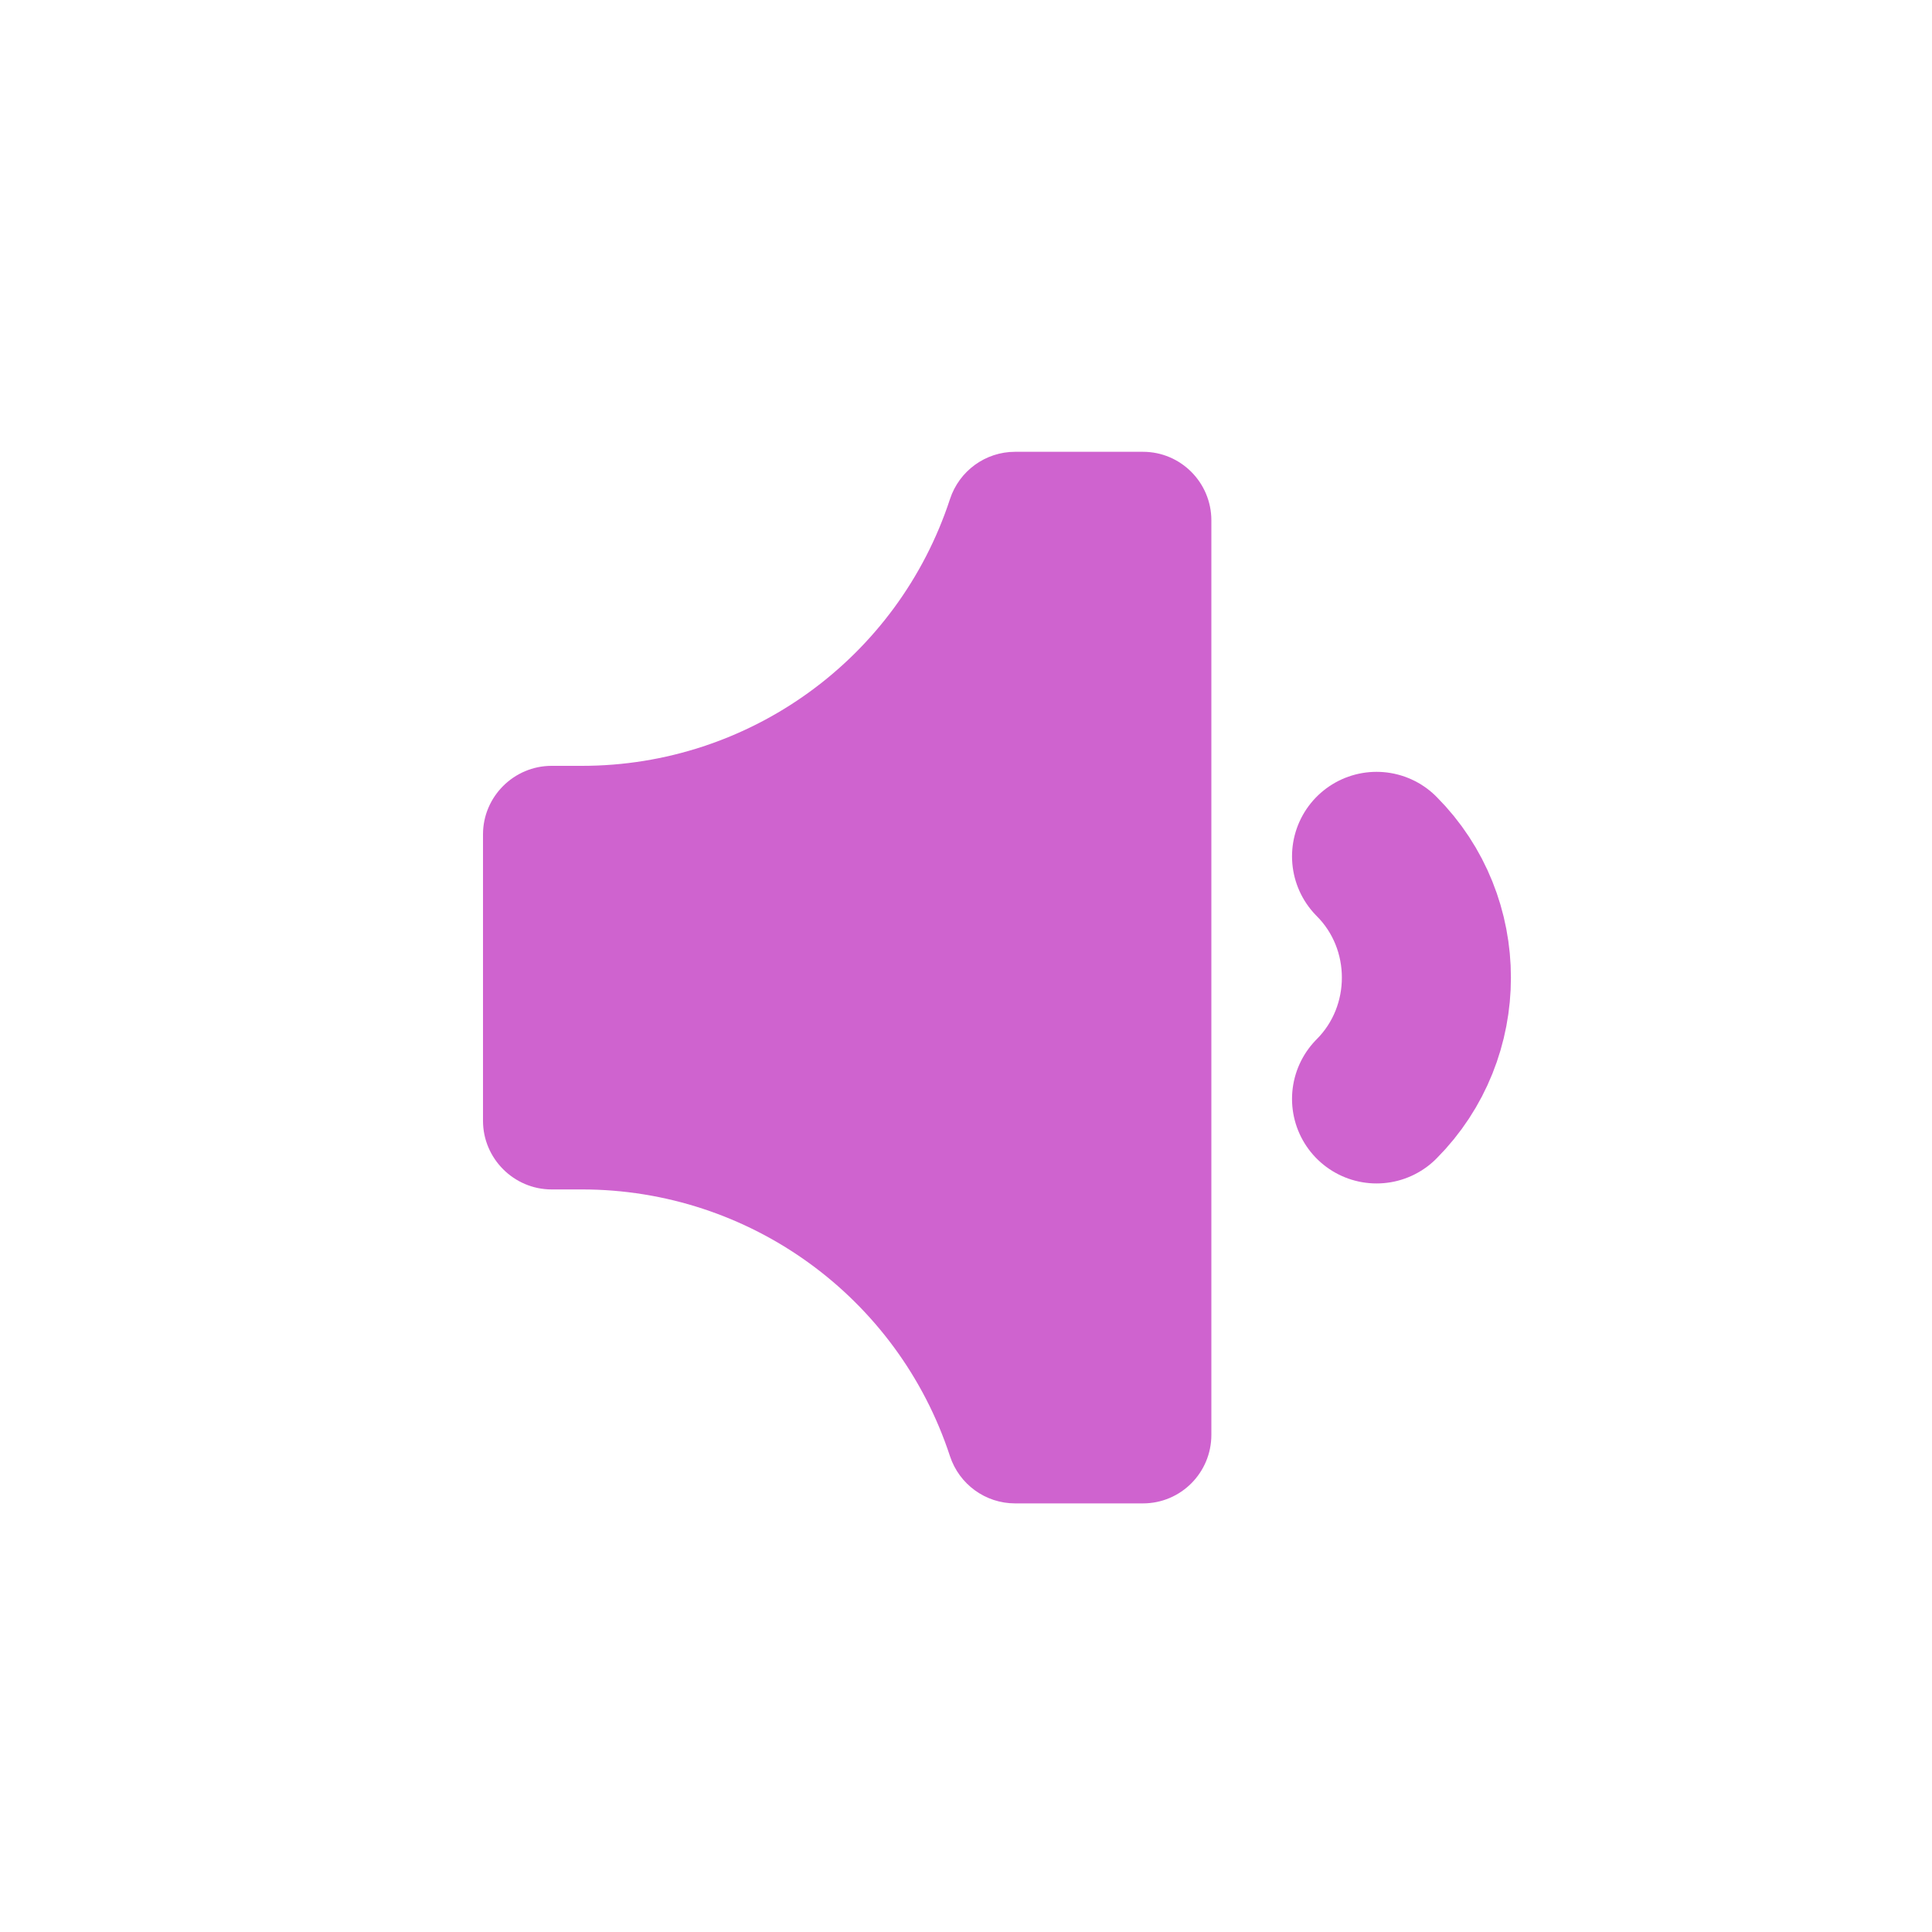
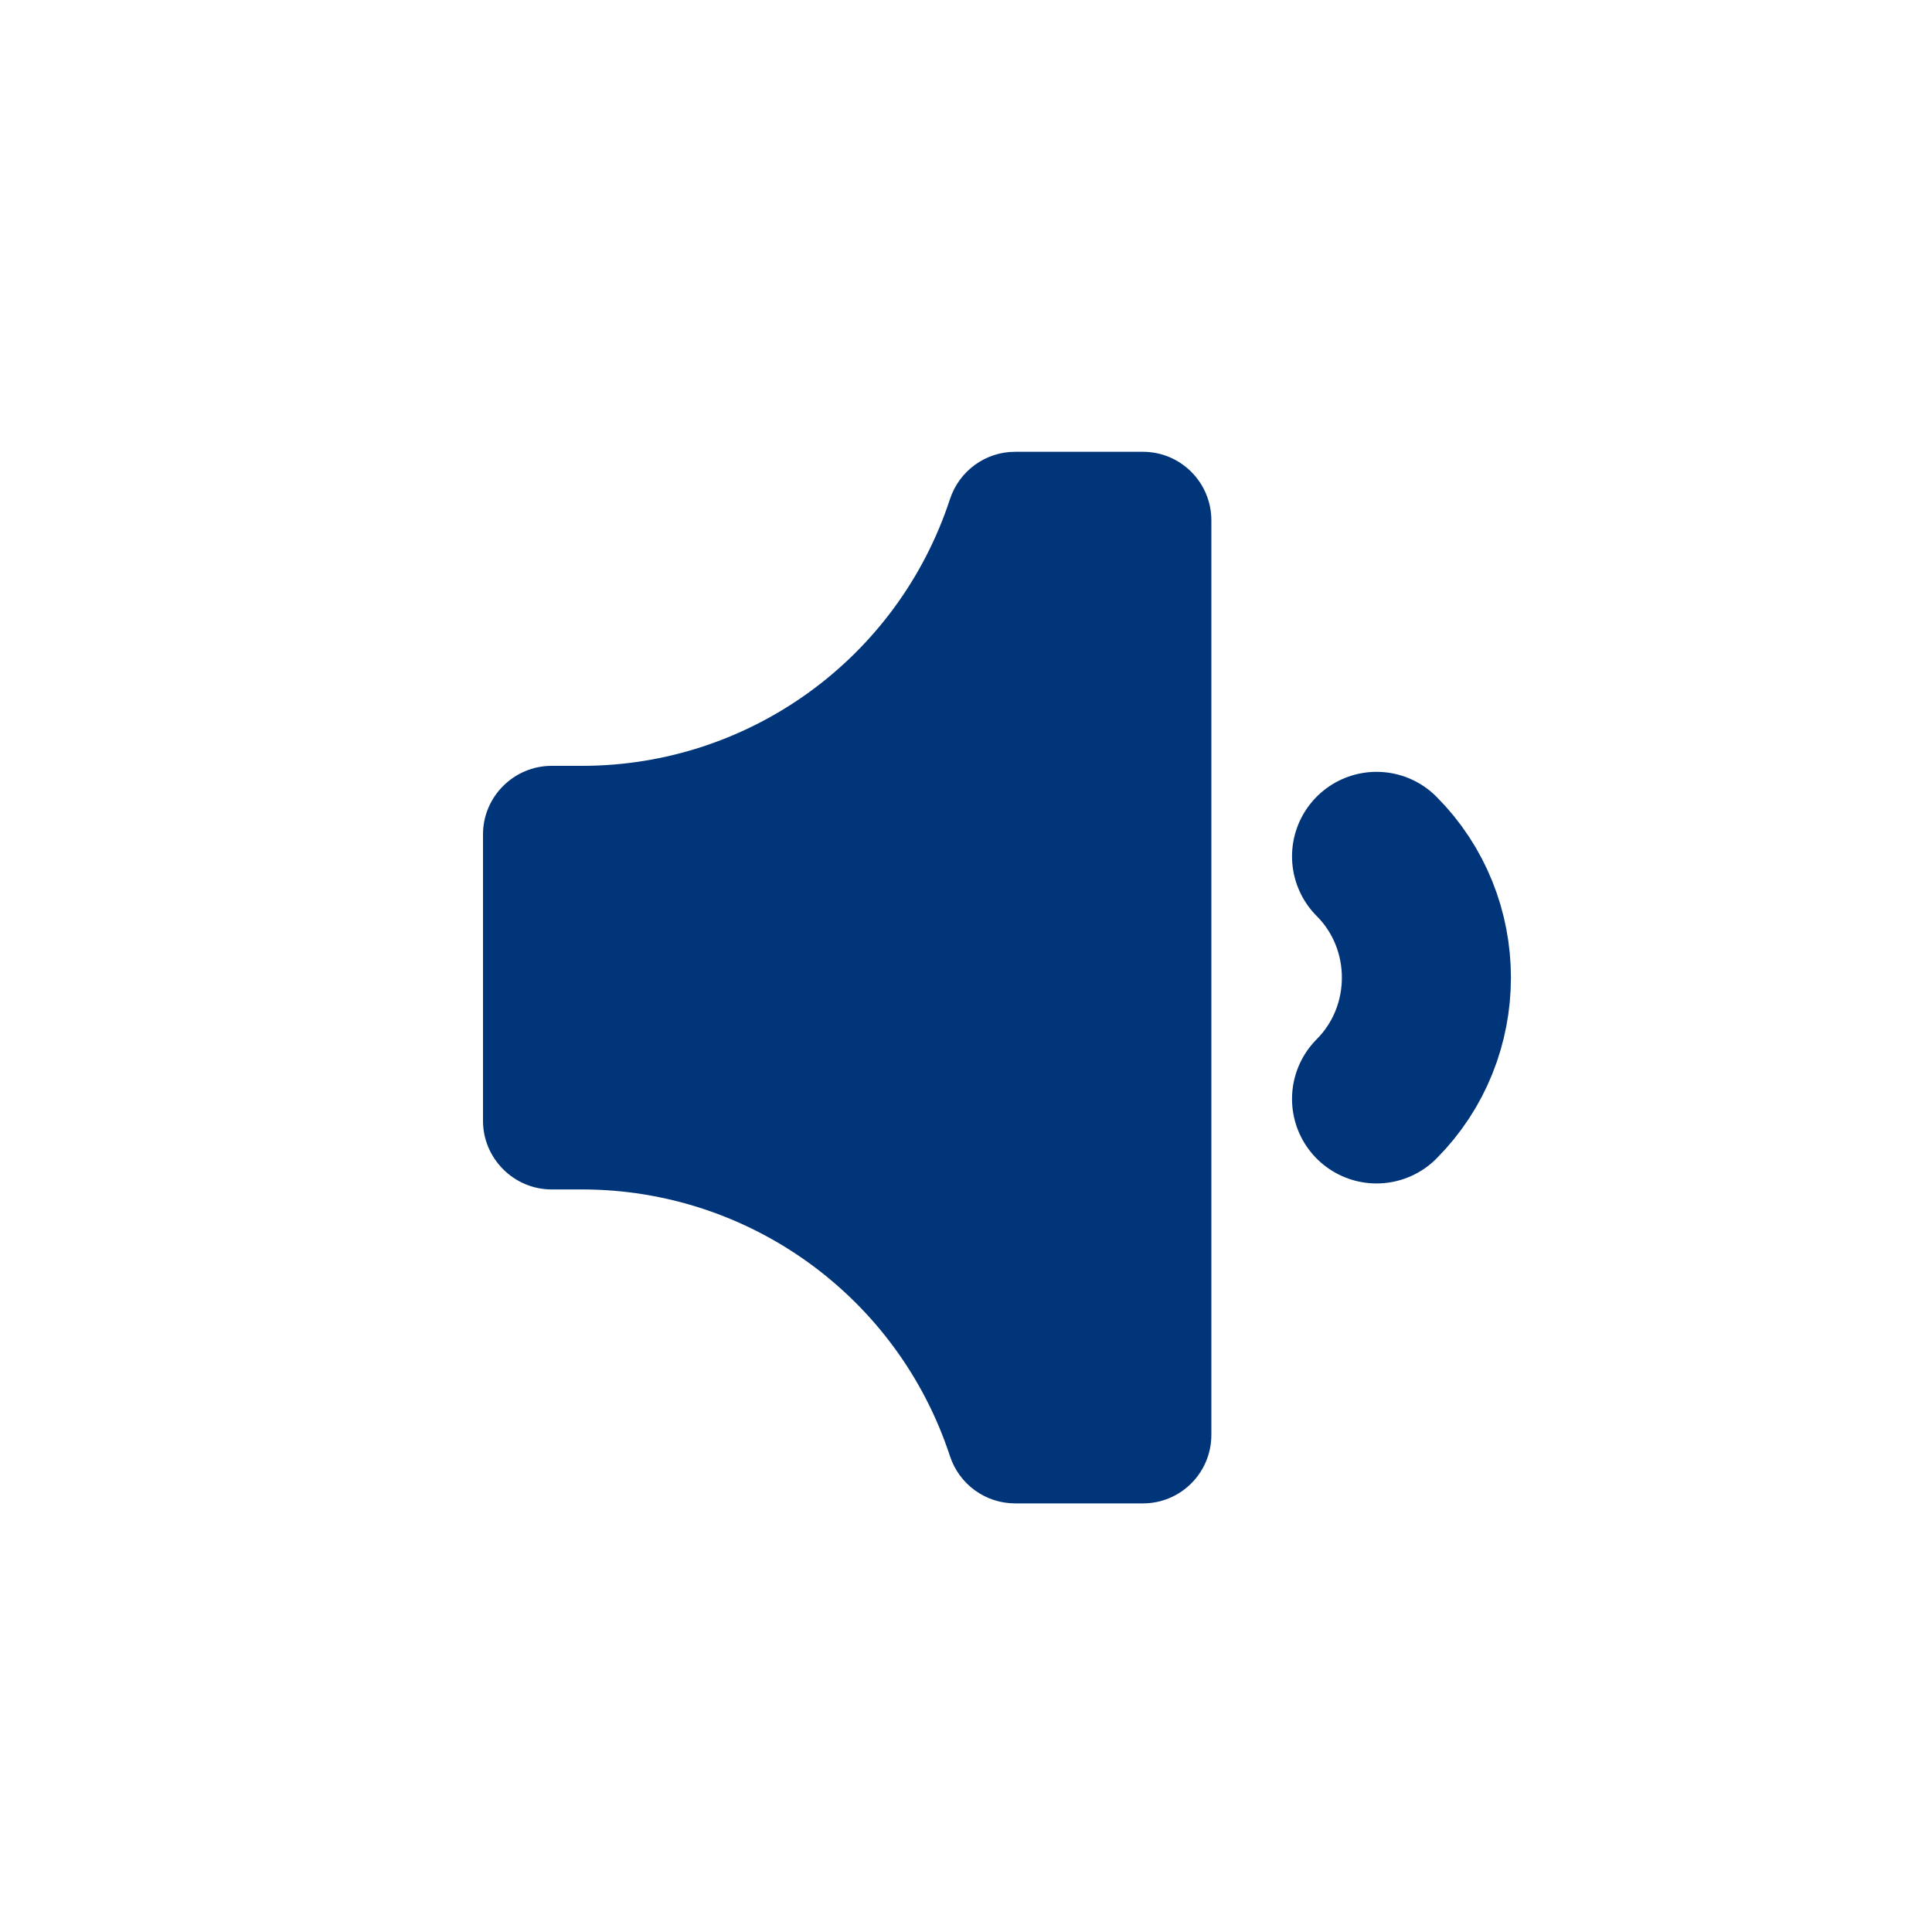
<svg xmlns="http://www.w3.org/2000/svg" width="20px" height="20px" viewBox="0 0 20 20" version="1.1">
  <defs />
  <g id="Page-1" stroke="none" stroke-width="1" fill="none" fill-rule="evenodd">
    <g id="softer">
      <g transform="translate(5, 4)">
-         <path d="M7.54,1.387 L7.54,10.853 C7.54,11.246 7.223,11.563 6.832,11.563 L5.508,11.563 C5.202,11.563 4.93,11.366 4.834,11.074 C4.294,9.427 2.758,8.313 1.025,8.313 L0.71,8.313 C0.32,8.313 0,7.993 0,7.603 L0,4.637 C0,4.247 0.32,3.928 0.71,3.928 L1.025,3.928 C2.758,3.928 4.294,2.814 4.834,1.167 C4.93,0.874 5.202,0.677 5.508,0.677 L6.832,0.677 C7.223,0.677 7.54,0.995 7.54,1.387" id="Fill-1" fill="#CF63CF" />
-         <path d="M9.25,4.865 C9.938,5.554 9.938,6.686 9.25,7.376" id="Stroke-3" stroke="#CF63CF" stroke-width="1.75" stroke-linecap="round" stroke-linejoin="round" />
+         <path d="M7.54,1.387 L7.54,10.853 C7.54,11.246 7.223,11.563 6.832,11.563 L5.508,11.563 C5.202,11.563 4.93,11.366 4.834,11.074 C4.294,9.427 2.758,8.313 1.025,8.313 L0.71,8.313 C0.32,8.313 0,7.993 0,7.603 L0,4.637 C0,4.247 0.32,3.928 0.71,3.928 L1.025,3.928 C2.758,3.928 4.294,2.814 4.834,1.167 C4.93,0.874 5.202,0.677 5.508,0.677 L6.832,0.677 C7.223,0.677 7.54,0.995 7.54,1.387" id="Fill-1" fill="#00357a" />
+         <path d="M9.25,4.865 C9.938,5.554 9.938,6.686 9.25,7.376" id="Stroke-3" stroke="#00357a" stroke-width="1.75" stroke-linecap="round" stroke-linejoin="round" />
      </g>
    </g>
  </g>
</svg>
